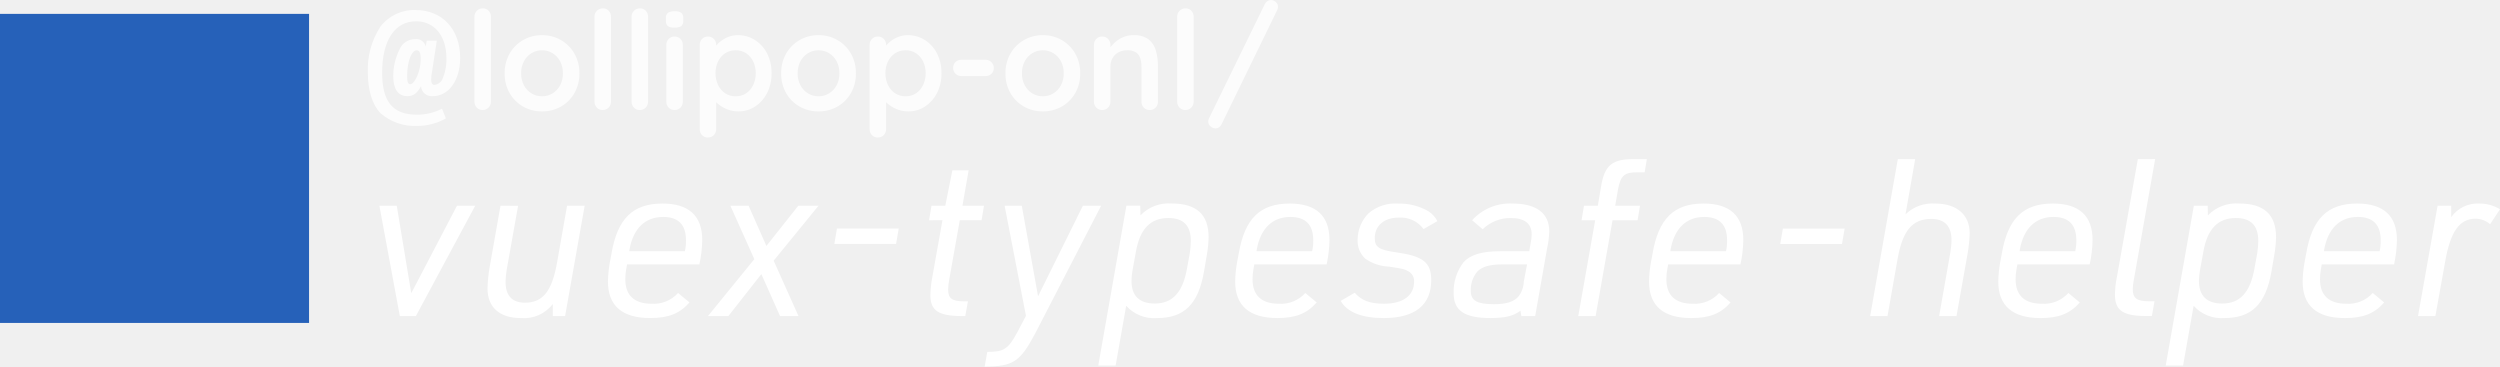
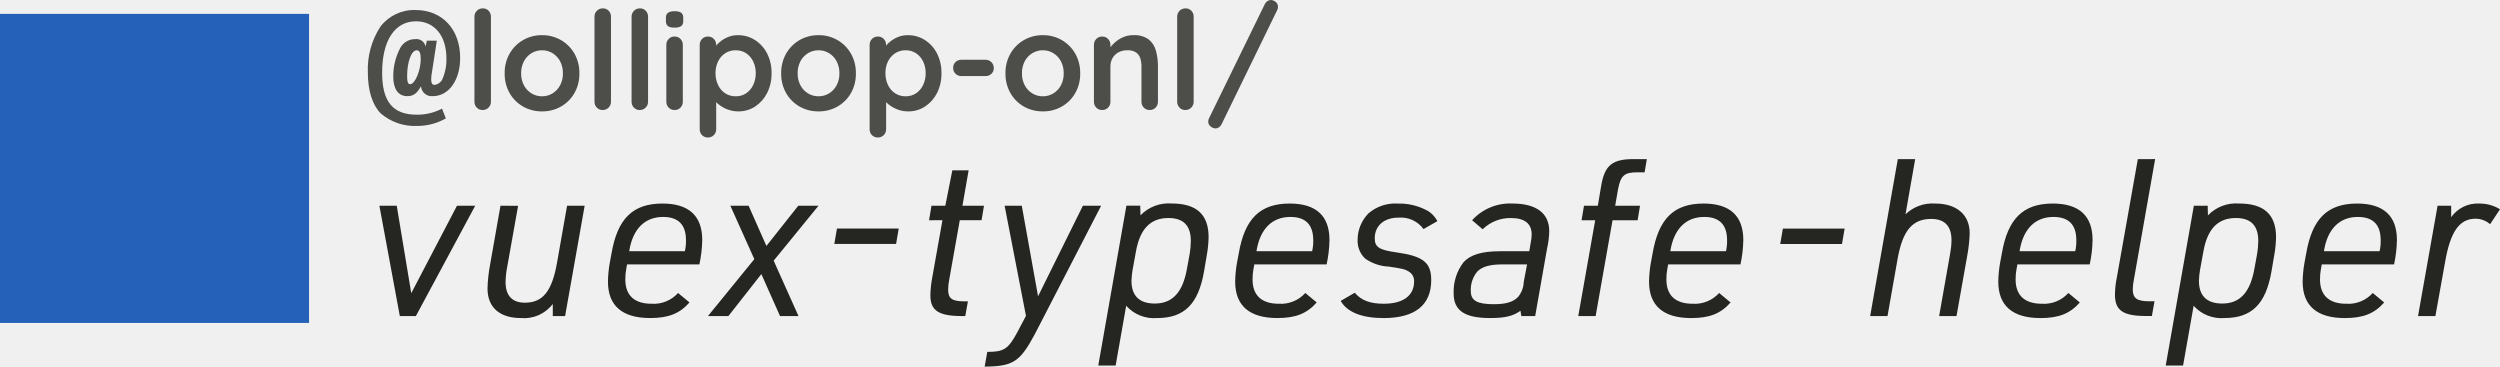
<svg xmlns="http://www.w3.org/2000/svg" width="364.008" height="53.38">
  <path fill="#2661b9" d="M0 2.02h45v45H0z" />
-   <path d="M62.14 5.92l-.16.86a1.379 1.379 0 00-1.54-1.08 2.423 2.423 0 00-2.26 1.48 8.723 8.723 0 00-.92 3.98c0 1.82.74 2.84 2.04 2.84.88 0 1.4-.38 2-1.44A1.556 1.556 0 0063.02 14C65.34 14 67 11.68 67 8.44c0-4.18-2.6-6.98-6.5-6.98a6.184 6.184 0 00-5.1 2.4 11.379 11.379 0 00-1.84 6.72c0 2.6.66 4.7 1.86 5.92a7.6 7.6 0 005.24 1.84 8.517 8.517 0 004.26-1.1l-.56-1.42a7.79 7.79 0 01-3.66.88c-3.5 0-5.06-1.88-5.06-6.12 0-4.68 1.84-7.48 4.94-7.48C63.26 3.1 65 5.22 65 8.48a7.067 7.067 0 01-.62 3.12 1.456 1.456 0 01-1.14.76c-.3 0-.46-.28-.46-.78a5.8 5.8 0 01.12-1.1l.7-4.56zm-1.46 1.4c.4 0 .58.4.58 1.28 0 1.68-.84 3.66-1.54 3.66-.32 0-.44-.34-.44-1.2 0-2.04.62-3.74 1.4-3.74zm10.8 7.48a1.181 1.181 0 01-.35.87 1.181 1.181 0 01-.87.35 1.125 1.125 0 01-.84-.35 1.2 1.2 0 01-.34-.87V2.44a1.181 1.181 0 01.35-.87 1.181 1.181 0 01.87-.35 1.116 1.116 0 01.85.35 1.219 1.219 0 01.33.87zm12.88-4.12a5.625 5.625 0 01-.73 2.89 5.24 5.24 0 01-1.96 1.95 5.461 5.461 0 01-2.75.7 5.461 5.461 0 01-2.75-.7 5.24 5.24 0 01-1.96-1.95 5.625 5.625 0 01-.73-2.89 5.625 5.625 0 01.73-2.89 5.316 5.316 0 011.96-1.96 5.4 5.4 0 012.75-.71 5.4 5.4 0 012.75.71 5.316 5.316 0 011.96 1.96 5.625 5.625 0 01.73 2.89zm-2.4 0a3.635 3.635 0 00-.41-1.77 3.052 3.052 0 00-1.1-1.17 2.885 2.885 0 00-1.53-.42 2.885 2.885 0 00-1.53.42 3.052 3.052 0 00-1.1 1.17 3.635 3.635 0 00-.41 1.77 3.592 3.592 0 00.41 1.75 3.052 3.052 0 001.1 1.17 2.885 2.885 0 001.53.42 2.885 2.885 0 001.53-.42 3.052 3.052 0 001.1-1.17 3.592 3.592 0 00.41-1.75zm7 4.12a1.181 1.181 0 01-.35.87 1.181 1.181 0 01-.87.35 1.125 1.125 0 01-.84-.35 1.2 1.2 0 01-.34-.87V2.44a1.181 1.181 0 01.35-.87 1.181 1.181 0 01.87-.35 1.116 1.116 0 01.85.35 1.219 1.219 0 01.33.87zm5.4 0a1.181 1.181 0 01-.35.87 1.181 1.181 0 01-.87.35 1.125 1.125 0 01-.84-.35 1.2 1.2 0 01-.34-.87V2.44a1.181 1.181 0 01.35-.87 1.181 1.181 0 01.87-.35 1.116 1.116 0 01.85.35 1.219 1.219 0 01.33.87zm5.06 0a1.2 1.2 0 01-.34.87 1.148 1.148 0 01-.86.35 1.148 1.148 0 01-.86-.35 1.2 1.2 0 01-.34-.87V6.54a1.2 1.2 0 01.34-.87 1.148 1.148 0 01.86-.35 1.148 1.148 0 01.86.35 1.2 1.2 0 01.34.87zM98.2 4.02a1.589 1.589 0 01-.96-.22.94.94 0 01-.28-.78v-.38a.889.889 0 01.31-.79 1.714 1.714 0 01.95-.21 1.632 1.632 0 01.98.22.94.94 0 01.28.78v.38a.9.9 0 01-.3.79 1.753 1.753 0 01-.98.21zm9.22 1.1a4.558 4.558 0 012.51.71 5.039 5.039 0 011.76 1.95 6.116 6.116 0 01.65 2.88 6.176 6.176 0 01-.65 2.89 5.079 5.079 0 01-1.74 1.96 4.391 4.391 0 01-2.45.71 4.274 4.274 0 01-1.5-.26 4.8 4.8 0 01-1.23-.66 3.782 3.782 0 01-.82-.81 1.288 1.288 0 01-.29-.69l.62-.26v5.26a1.2 1.2 0 01-.34.87 1.148 1.148 0 01-.86.35 1.166 1.166 0 01-.86-.34 1.191 1.191 0 01-.34-.88V6.54a1.2 1.2 0 01.34-.87 1.148 1.148 0 01.86-.35 1.148 1.148 0 01.86.35 1.2 1.2 0 01.34.87v.98l-.34-.18a1.126 1.126 0 01.28-.63 4.031 4.031 0 01.76-.74 4.328 4.328 0 011.11-.61 3.7 3.7 0 011.33-.24zm-.3 2.2a2.711 2.711 0 00-1.54.44 2.986 2.986 0 00-1.03 1.19 3.815 3.815 0 00-.37 1.71 3.9 3.9 0 00.37 1.71 2.957 2.957 0 001.03 1.21 2.711 2.711 0 001.54.44 2.664 2.664 0 001.53-.44 2.986 2.986 0 001.02-1.21 3.9 3.9 0 00.37-1.71 3.815 3.815 0 00-.37-1.71 3.015 3.015 0 00-1.02-1.19 2.664 2.664 0 00-1.53-.44zm17.5 3.36a5.625 5.625 0 01-.73 2.89 5.24 5.24 0 01-1.96 1.95 5.461 5.461 0 01-2.75.7 5.461 5.461 0 01-2.75-.7 5.24 5.24 0 01-1.96-1.95 5.625 5.625 0 01-.73-2.89 5.625 5.625 0 01.73-2.89 5.316 5.316 0 011.96-1.96 5.4 5.4 0 012.75-.71 5.4 5.4 0 012.75.71 5.316 5.316 0 011.96 1.96 5.625 5.625 0 01.73 2.89zm-2.4 0a3.635 3.635 0 00-.41-1.77 3.052 3.052 0 00-1.1-1.17 2.885 2.885 0 00-1.53-.42 2.885 2.885 0 00-1.53.42 3.052 3.052 0 00-1.1 1.17 3.635 3.635 0 00-.41 1.77 3.592 3.592 0 00.41 1.75 3.052 3.052 0 001.1 1.17 2.885 2.885 0 001.53.42 2.885 2.885 0 001.53-.42 3.052 3.052 0 001.1-1.17 3.592 3.592 0 00.41-1.75zm9.94-5.56a4.558 4.558 0 012.51.71 5.039 5.039 0 011.76 1.95 6.116 6.116 0 01.65 2.88 6.176 6.176 0 01-.65 2.89 5.079 5.079 0 01-1.74 1.96 4.391 4.391 0 01-2.45.71 4.274 4.274 0 01-1.5-.26 4.8 4.8 0 01-1.23-.66 3.782 3.782 0 01-.82-.81 1.288 1.288 0 01-.29-.69l.62-.26v5.26a1.2 1.2 0 01-.34.87 1.148 1.148 0 01-.86.35 1.166 1.166 0 01-.86-.34 1.191 1.191 0 01-.34-.88V6.54a1.2 1.2 0 01.34-.87 1.148 1.148 0 01.86-.35 1.148 1.148 0 01.86.35 1.2 1.2 0 01.34.87v.98l-.34-.18a1.126 1.126 0 01.28-.63 4.032 4.032 0 01.76-.74 4.328 4.328 0 011.11-.61 3.7 3.7 0 011.33-.24zm-.3 2.2a2.711 2.711 0 00-1.54.44 2.986 2.986 0 00-1.03 1.19 3.815 3.815 0 00-.37 1.71 3.9 3.9 0 00.37 1.71 2.957 2.957 0 001.03 1.21 2.711 2.711 0 001.54.44 2.664 2.664 0 001.53-.44 2.986 2.986 0 001.02-1.21 3.9 3.9 0 00.37-1.71 3.815 3.815 0 00-.37-1.71 3.015 3.015 0 00-1.02-1.19 2.664 2.664 0 00-1.53-.44zm8.14 3.76a1.2 1.2 0 01-.87-.34 1.148 1.148 0 01-.35-.86 1.116 1.116 0 01.35-.85 1.219 1.219 0 01.87-.33h3.48a1.181 1.181 0 01.87.35 1.181 1.181 0 01.35.87 1.093 1.093 0 01-.35.83 1.219 1.219 0 01-.87.33zm17.28-.4a5.625 5.625 0 01-.73 2.89 5.24 5.24 0 01-1.96 1.95 5.461 5.461 0 01-2.75.7 5.461 5.461 0 01-2.75-.7 5.24 5.24 0 01-1.96-1.95 5.625 5.625 0 01-.73-2.89 5.625 5.625 0 01.73-2.89 5.316 5.316 0 011.96-1.96 5.4 5.4 0 012.75-.71 5.4 5.4 0 012.75.71 5.316 5.316 0 011.96 1.96 5.625 5.625 0 01.73 2.89zm-2.4 0a3.635 3.635 0 00-.41-1.77 3.052 3.052 0 00-1.1-1.17 2.885 2.885 0 00-1.53-.42 2.885 2.885 0 00-1.53.42 3.052 3.052 0 00-1.1 1.17 3.635 3.635 0 00-.41 1.77 3.592 3.592 0 00.41 1.75 3.052 3.052 0 001.1 1.17 2.885 2.885 0 001.53.42 2.885 2.885 0 001.53-.42 3.052 3.052 0 001.1-1.17 3.592 3.592 0 00.41-1.75zM165 5.12a3.521 3.521 0 012.25.62 3.151 3.151 0 011.06 1.65 8.44 8.44 0 01.29 2.29v5.12a1.2 1.2 0 01-.34.87 1.148 1.148 0 01-.86.35 1.148 1.148 0 01-.86-.35 1.2 1.2 0 01-.34-.87V9.68a3.886 3.886 0 00-.17-1.19 1.644 1.644 0 00-.61-.85 2.119 2.119 0 00-1.26-.32 2.645 2.645 0 00-1.35.32 2.188 2.188 0 00-.84.85 2.438 2.438 0 00-.29 1.19v5.12a1.2 1.2 0 01-.34.87 1.148 1.148 0 01-.86.35 1.148 1.148 0 01-.86-.35 1.2 1.2 0 01-.34-.87V6.54a1.2 1.2 0 01.34-.87 1.148 1.148 0 01.86-.35 1.148 1.148 0 01.86.35 1.2 1.2 0 01.34.87v.86l-.3-.06a3.956 3.956 0 01.52-.73 4.989 4.989 0 01.8-.73 4.067 4.067 0 011.04-.55 3.675 3.675 0 011.26-.21zm8.8 9.68a1.181 1.181 0 01-.35.87 1.181 1.181 0 01-.87.35 1.125 1.125 0 01-.84-.35 1.2 1.2 0 01-.34-.87V2.44a1.181 1.181 0 01.35-.87 1.181 1.181 0 01.87-.35 1.116 1.116 0 01.85.35 1.219 1.219 0 01.33.87zm3.18 3.9a1.15 1.15 0 01-.7-.28.872.872 0 01-.36-.72 1.065 1.065 0 01.12-.48L184.16.6a1.115 1.115 0 01.38-.44.889.889 0 01.5-.16 1.133 1.133 0 01.69.27.874.874 0 01.35.73 1.065 1.065 0 01-.12.48l-8.1 16.62a1.148 1.148 0 01-.37.44.873.873 0 01-.51.16z" fill="rgba(255,255,255,0.8)" />
-   <path d="M58.216 46.02h2.336l8.64-16.064h-2.656L59.88 42.692l-2.112-12.736H55.24zm14.656-16.064l-1.536 8.7a21.4 21.4 0 00-.352 3.364c0 2.72 1.76 4.288 4.832 4.288a5.253 5.253 0 004.672-2.048v1.76h1.792l2.848-16.064h-2.56l-1.44 8.164c-.736 4.288-2.08 5.952-4.7 5.952-1.856 0-2.816-1.024-2.816-3.008a12.974 12.974 0 01.256-2.3l1.568-8.8zM91.3 38.5h10.532a18.108 18.108 0 00.416-3.552c0-3.52-1.952-5.312-5.792-5.312-4.32 0-6.56 2.208-7.424 7.3l-.256 1.376A17.554 17.554 0 0088.52 41c0 3.52 2.08 5.308 6.144 5.308 2.656 0 4.288-.64 5.728-2.272l-1.664-1.376a4.762 4.762 0 01-3.84 1.568c-2.528 0-3.84-1.216-3.84-3.552a7.85 7.85 0 01.128-1.472zm.32-1.92l.032-.224c.544-3.072 2.272-4.768 4.9-4.768 2.208 0 3.328 1.12 3.328 3.392a6.466 6.466 0 01-.16 1.6zm18.212 1.152l-6.752 8.288h2.976l4.8-6.112 2.72 6.112h2.688l-3.616-8.064 6.528-8h-2.944l-4.64 5.856L109 29.956h-2.656zm11.648-2.212h8.992l.384-2.24h-8.992zm15.744-3.456l-1.472 8.256a16.077 16.077 0 00-.288 2.656c0 2.244 1.184 3.044 4.636 3.044h.448l.384-2.144h-.544c-1.76 0-2.336-.416-2.336-1.7a7.931 7.931 0 01.16-1.472l1.536-8.64h3.172l.352-2.112h-3.136l.9-5.152h-2.372l-1.024 5.156h-2.016l-.352 2.112zm12.16 13.924l-1.248 2.368c-1.344 2.5-1.984 2.88-4.384 2.88l-.384 2.144c4.16-.032 5.152-.7 7.328-4.768l9.632-18.656h-2.656l-6.528 13.184-2.368-13.184h-2.5zm10.528 7.232h2.528l1.536-8.7a5.426 5.426 0 004.48 1.792c3.968 0 6.016-2.016 6.848-6.752l.416-2.44a16.429 16.429 0 00.256-2.592c0-3.3-1.76-4.9-5.376-4.9a5.691 5.691 0 00-4.544 1.728l-.032-1.408h-2.016zm12.928-14.176c-.608 3.52-2.112 5.152-4.7 5.152-2.24 0-3.392-1.12-3.392-3.3a10.775 10.775 0 01.16-1.6l.48-2.624c.576-3.328 2.112-4.928 4.736-4.928 2.176 0 3.264 1.088 3.264 3.328a12.112 12.112 0 01-.16 1.856zm9.792-.544h10.528a18.108 18.108 0 00.416-3.552c0-3.52-1.952-5.312-5.792-5.312-4.32 0-6.56 2.208-7.424 7.3l-.26 1.372a17.555 17.555 0 00-.256 2.688c0 3.52 2.08 5.312 6.144 5.312 2.656 0 4.288-.64 5.728-2.272l-1.66-1.376a4.762 4.762 0 01-3.84 1.568c-2.528 0-3.84-1.216-3.84-3.552a7.851 7.851 0 01.128-1.472zm.32-1.92l.032-.224c.544-3.072 2.272-4.768 4.9-4.768 2.208 0 3.328 1.12 3.328 3.392a6.467 6.467 0 01-.16 1.6zm12.256 7.232c.928 1.632 3.072 2.5 6.24 2.5 4.576 0 6.944-1.888 6.944-5.536 0-2.56-1.184-3.488-5.088-4.032-2.5-.352-3.136-.768-3.136-2.048 0-1.824 1.344-3.008 3.456-3.008a4.1 4.1 0 013.648 1.664l2.016-1.152a3.9 3.9 0 00-1.248-1.408 8.466 8.466 0 00-4.512-1.152 5.938 5.938 0 00-4.288 1.44 5.519 5.519 0 00-1.568 3.872 3.531 3.531 0 001.088 2.688 6.42 6.42 0 003.488 1.18c2.048.32 2.272.352 2.848.7a1.594 1.594 0 01.8 1.472c0 2.048-1.6 3.232-4.384 3.232-2.048 0-3.3-.48-4.256-1.6zm27.456-7.232h-4.224c-2.688 0-4.352.512-5.344 1.6a7.015 7.015 0 00-1.44 4.544c0 2.5 1.6 3.584 5.312 3.584 2.176 0 3.36-.288 4.416-1.056l.128.768h2.016l1.728-9.824a12.756 12.756 0 00.32-2.528c0-2.624-1.888-4.032-5.344-4.032a7.439 7.439 0 00-5.888 2.432l1.536 1.312a5.75 5.75 0 014.128-1.632c1.952 0 3.008.8 3.008 2.368a6.625 6.625 0 01-.16 1.344zm-.32 1.92l-.48 2.528a3.609 3.609 0 01-.8 2.176c-.7.768-1.792 1.088-3.552 1.088-2.432 0-3.36-.512-3.36-1.92a4.132 4.132 0 01.96-2.848c.7-.7 1.824-1.024 3.584-1.024zm9.92-6.432L229.8 46.02h2.528l2.464-13.952h3.648l.352-2.112h-3.616l.416-2.4c.384-2.016.928-2.5 2.944-2.464h.928l.32-1.92h-1.664c-3.328-.064-4.48.832-4.992 3.936l-.48 2.848h-2.016l-.352 2.112zm10.624 6.432h10.528a18.108 18.108 0 00.416-3.552c0-3.52-1.952-5.312-5.792-5.312-4.32 0-6.56 2.208-7.424 7.3l-.256 1.376a17.554 17.554 0 00-.256 2.688c0 3.52 2.08 5.312 6.144 5.312 2.656 0 4.288-.64 5.728-2.272l-1.664-1.38a4.762 4.762 0 01-3.84 1.568c-2.528 0-3.84-1.216-3.84-3.552a7.851 7.851 0 01.128-1.472zm.32-1.92l.032-.224c.544-3.072 2.272-4.768 4.9-4.768 2.208 0 3.328 1.12 3.328 3.392a6.467 6.467 0 01-.16 1.6zm16-1.056h8.992l.384-2.24h-8.992zM272.3 46.02h2.528l1.472-8.352c.736-4.1 2.144-5.792 4.9-5.792 1.952 0 2.944 1.056 2.944 3.072a11.154 11.154 0 01-.192 1.952l-1.608 9.12h2.528l1.6-8.992a21.3 21.3 0 00.32-3.072c0-2.688-1.888-4.32-5.024-4.32a5.642 5.642 0 00-4.32 1.568l1.408-8.032h-2.528zm21.44-7.52h10.528a18.108 18.108 0 00.416-3.552c0-3.52-1.952-5.312-5.792-5.312-4.32 0-6.56 2.208-7.424 7.3l-.256 1.376a17.554 17.554 0 00-.256 2.688c0 3.52 2.08 5.312 6.144 5.312 2.656 0 4.288-.64 5.728-2.272l-1.668-1.38a4.762 4.762 0 01-3.84 1.568c-2.528 0-3.84-1.216-3.84-3.552a7.851 7.851 0 01.128-1.472zm.32-1.92l.032-.224c.544-3.072 2.272-4.768 4.9-4.768 2.208 0 3.328 1.12 3.328 3.392a6.467 6.467 0 01-.16 1.6zm17.216-13.408l-3.044 17.148a13.121 13.121 0 00-.288 2.592c0 2.3 1.184 3.1 4.544 3.1h.832l.384-2.144H313c-1.856 0-2.464-.416-2.464-1.76a7.388 7.388 0 01.16-1.376l3.1-17.568zm4.06 30.048h2.528l1.536-8.7a5.426 5.426 0 004.48 1.788c3.968 0 6.016-2.016 6.848-6.752l.416-2.432a16.428 16.428 0 00.256-2.592c0-3.3-1.76-4.9-5.376-4.9a5.691 5.691 0 00-4.544 1.728l-.032-1.408h-2.016zm12.928-14.176c-.608 3.52-2.112 5.152-4.7 5.152-2.24 0-3.392-1.12-3.392-3.3a10.774 10.774 0 01.16-1.6l.48-2.624c.576-3.328 2.112-4.928 4.736-4.928 2.176 0 3.264 1.088 3.264 3.328a12.111 12.111 0 01-.16 1.856zm9.792-.544h10.528a18.107 18.107 0 00.416-3.552c0-3.52-1.952-5.312-5.792-5.312-4.32 0-6.56 2.208-7.424 7.3l-.256 1.376a17.554 17.554 0 00-.256 2.688c0 3.52 2.08 5.312 6.144 5.312 2.656 0 4.288-.64 5.728-2.272l-1.664-1.38a4.762 4.762 0 01-3.84 1.568c-2.528 0-3.84-1.216-3.84-3.552a7.85 7.85 0 01.128-1.472zm.32-1.92l.032-.224c.544-3.072 2.272-4.768 4.9-4.768 2.208 0 3.328 1.12 3.328 3.392a6.465 6.465 0 01-.16 1.6zm13.696 9.44h2.528l1.408-7.84c.768-4.448 2.08-6.336 4.448-6.336a3.244 3.244 0 012.112.8l1.44-2.176a5.7 5.7 0 00-3.008-.832 4.718 4.718 0 00-4.1 1.984v-1.664h-1.98z" fill="#fff" />
+   <path d="M62.14 5.92l-.16.86a1.379 1.379 0 00-1.54-1.08 2.423 2.423 0 00-2.26 1.48 8.723 8.723 0 00-.92 3.98c0 1.82.74 2.84 2.04 2.84.88 0 1.4-.38 2-1.44A1.556 1.556 0 0063.02 14C65.34 14 67 11.68 67 8.44c0-4.18-2.6-6.98-6.5-6.98a6.184 6.184 0 00-5.1 2.4 11.379 11.379 0 00-1.84 6.72c0 2.6.66 4.7 1.86 5.92a7.6 7.6 0 005.24 1.84 8.517 8.517 0 004.26-1.1l-.56-1.42a7.79 7.79 0 01-3.66.88c-3.5 0-5.06-1.88-5.06-6.12 0-4.68 1.84-7.48 4.94-7.48C63.26 3.1 65 5.22 65 8.48a7.067 7.067 0 01-.62 3.12 1.456 1.456 0 01-1.14.76c-.3 0-.46-.28-.46-.78a5.8 5.8 0 01.12-1.1l.7-4.56zm-1.46 1.4c.4 0 .58.4.58 1.28 0 1.68-.84 3.66-1.54 3.66-.32 0-.44-.34-.44-1.2 0-2.04.62-3.74 1.4-3.74zm10.8 7.48a1.181 1.181 0 01-.35.87 1.181 1.181 0 01-.87.35 1.125 1.125 0 01-.84-.35 1.2 1.2 0 01-.34-.87V2.44a1.181 1.181 0 01.35-.87 1.181 1.181 0 01.87-.35 1.116 1.116 0 01.85.35 1.219 1.219 0 01.33.87zm12.88-4.12a5.625 5.625 0 01-.73 2.89 5.24 5.24 0 01-1.96 1.95 5.461 5.461 0 01-2.75.7 5.461 5.461 0 01-2.75-.7 5.24 5.24 0 01-1.96-1.95 5.625 5.625 0 01-.73-2.89 5.625 5.625 0 01.73-2.89 5.316 5.316 0 011.96-1.96 5.4 5.4 0 012.75-.71 5.4 5.4 0 012.75.71 5.316 5.316 0 011.96 1.96 5.625 5.625 0 01.73 2.89zm-2.4 0a3.635 3.635 0 00-.41-1.77 3.052 3.052 0 00-1.1-1.17 2.885 2.885 0 00-1.53-.42 2.885 2.885 0 00-1.53.42 3.052 3.052 0 00-1.1 1.17 3.635 3.635 0 00-.41 1.77 3.592 3.592 0 00.41 1.75 3.052 3.052 0 001.1 1.17 2.885 2.885 0 001.53.42 2.885 2.885 0 001.53-.42 3.052 3.052 0 001.1-1.17 3.592 3.592 0 00.41-1.75zm7 4.12a1.181 1.181 0 01-.35.87 1.181 1.181 0 01-.87.35 1.125 1.125 0 01-.84-.35 1.2 1.2 0 01-.34-.87V2.44a1.181 1.181 0 01.35-.87 1.181 1.181 0 01.87-.35 1.116 1.116 0 01.85.35 1.219 1.219 0 01.33.87zm5.4 0a1.181 1.181 0 01-.35.87 1.181 1.181 0 01-.87.35 1.125 1.125 0 01-.84-.35 1.2 1.2 0 01-.34-.87V2.44a1.181 1.181 0 01.35-.87 1.181 1.181 0 01.87-.35 1.116 1.116 0 01.85.35 1.219 1.219 0 01.33.87zm5.06 0a1.2 1.2 0 01-.34.87 1.148 1.148 0 01-.86.35 1.148 1.148 0 01-.86-.35 1.2 1.2 0 01-.34-.87V6.54a1.2 1.2 0 01.34-.87 1.148 1.148 0 01.86-.35 1.148 1.148 0 01.86.35 1.2 1.2 0 01.34.87zM98.2 4.02a1.589 1.589 0 01-.96-.22.94.94 0 01-.28-.78v-.38a.889.889 0 01.31-.79 1.714 1.714 0 01.95-.21 1.632 1.632 0 01.98.22.94.94 0 01.28.78v.38a.9.9 0 01-.3.79 1.753 1.753 0 01-.98.21zm9.22 1.1a4.558 4.558 0 012.51.71 5.039 5.039 0 011.76 1.95 6.116 6.116 0 01.65 2.88 6.176 6.176 0 01-.65 2.89 5.079 5.079 0 01-1.74 1.96 4.391 4.391 0 01-2.45.71 4.274 4.274 0 01-1.5-.26 4.8 4.8 0 01-1.23-.66 3.782 3.782 0 01-.82-.81 1.288 1.288 0 01-.29-.69l.62-.26v5.26a1.2 1.2 0 01-.34.87 1.148 1.148 0 01-.86.35 1.166 1.166 0 01-.86-.34 1.191 1.191 0 01-.34-.88V6.54a1.2 1.2 0 01.34-.87 1.148 1.148 0 01.86-.35 1.148 1.148 0 01.86.35 1.2 1.2 0 01.34.87v.98l-.34-.18a1.126 1.126 0 01.28-.63 4.031 4.031 0 01.76-.74 4.328 4.328 0 011.11-.61 3.7 3.7 0 011.33-.24zm-.3 2.2a2.711 2.711 0 00-1.54.44 2.986 2.986 0 00-1.03 1.19 3.815 3.815 0 00-.37 1.71 3.9 3.9 0 00.37 1.71 2.957 2.957 0 001.03 1.21 2.711 2.711 0 001.54.44 2.664 2.664 0 001.53-.44 2.986 2.986 0 001.02-1.21 3.9 3.9 0 00.37-1.71 3.815 3.815 0 00-.37-1.71 3.015 3.015 0 00-1.02-1.19 2.664 2.664 0 00-1.53-.44zm17.5 3.36a5.625 5.625 0 01-.73 2.89 5.24 5.24 0 01-1.96 1.95 5.461 5.461 0 01-2.75.7 5.461 5.461 0 01-2.75-.7 5.24 5.24 0 01-1.96-1.95 5.625 5.625 0 01-.73-2.89 5.625 5.625 0 01.73-2.89 5.316 5.316 0 011.96-1.96 5.4 5.4 0 012.75-.71 5.4 5.4 0 012.75.71 5.316 5.316 0 011.96 1.96 5.625 5.625 0 01.73 2.89zm-2.4 0a3.635 3.635 0 00-.41-1.77 3.052 3.052 0 00-1.1-1.17 2.885 2.885 0 00-1.53-.42 2.885 2.885 0 00-1.53.42 3.052 3.052 0 00-1.1 1.17 3.635 3.635 0 00-.41 1.77 3.592 3.592 0 00.41 1.75 3.052 3.052 0 001.1 1.17 2.885 2.885 0 001.53.42 2.885 2.885 0 001.53-.42 3.052 3.052 0 001.1-1.17 3.592 3.592 0 00.41-1.75zm9.94-5.56a4.558 4.558 0 012.51.71 5.039 5.039 0 011.76 1.95 6.116 6.116 0 01.65 2.88 6.176 6.176 0 01-.65 2.89 5.079 5.079 0 01-1.74 1.96 4.391 4.391 0 01-2.45.71 4.274 4.274 0 01-1.5-.26 4.8 4.8 0 01-1.23-.66 3.782 3.782 0 01-.82-.81 1.288 1.288 0 01-.29-.69l.62-.26v5.26a1.2 1.2 0 01-.34.87 1.148 1.148 0 01-.86.35 1.166 1.166 0 01-.86-.34 1.191 1.191 0 01-.34-.88V6.54a1.2 1.2 0 01.34-.87 1.148 1.148 0 01.86-.35 1.148 1.148 0 01.86.35 1.2 1.2 0 01.34.87v.98l-.34-.18a1.126 1.126 0 01.28-.63 4.032 4.032 0 01.76-.74 4.328 4.328 0 011.11-.61 3.7 3.7 0 011.33-.24zm-.3 2.2a2.711 2.711 0 00-1.54.44 2.986 2.986 0 00-1.03 1.19 3.815 3.815 0 00-.37 1.71 3.9 3.9 0 00.37 1.71 2.957 2.957 0 001.03 1.21 2.711 2.711 0 001.54.44 2.664 2.664 0 001.53-.44 2.986 2.986 0 001.02-1.21 3.9 3.9 0 00.37-1.71 3.815 3.815 0 00-.37-1.71 3.015 3.015 0 00-1.02-1.19 2.664 2.664 0 00-1.53-.44zm8.14 3.76a1.2 1.2 0 01-.87-.34 1.148 1.148 0 01-.35-.86 1.116 1.116 0 01.35-.85 1.219 1.219 0 01.87-.33h3.48a1.181 1.181 0 01.87.35 1.181 1.181 0 01.35.87 1.093 1.093 0 01-.35.83 1.219 1.219 0 01-.87.33zm17.28-.4a5.625 5.625 0 01-.73 2.89 5.24 5.24 0 01-1.96 1.95 5.461 5.461 0 01-2.75.7 5.461 5.461 0 01-2.75-.7 5.24 5.24 0 01-1.96-1.95 5.625 5.625 0 01-.73-2.89 5.625 5.625 0 01.73-2.89 5.316 5.316 0 011.96-1.96 5.4 5.4 0 012.75-.71 5.4 5.4 0 012.75.71 5.316 5.316 0 011.96 1.96 5.625 5.625 0 01.73 2.89zm-2.4 0a3.635 3.635 0 00-.41-1.77 3.052 3.052 0 00-1.1-1.17 2.885 2.885 0 00-1.53-.42 2.885 2.885 0 00-1.53.42 3.052 3.052 0 00-1.1 1.17 3.635 3.635 0 00-.41 1.77 3.592 3.592 0 00.41 1.75 3.052 3.052 0 001.1 1.17 2.885 2.885 0 001.53.42 2.885 2.885 0 001.53-.42 3.052 3.052 0 001.1-1.17 3.592 3.592 0 00.41-1.75zM165 5.12a3.521 3.521 0 012.25.62 3.151 3.151 0 011.06 1.65 8.44 8.44 0 01.29 2.29v5.12a1.2 1.2 0 01-.34.87 1.148 1.148 0 01-.86.35 1.148 1.148 0 01-.86-.35 1.2 1.2 0 01-.34-.87V9.68a3.886 3.886 0 00-.17-1.19 1.644 1.644 0 00-.61-.85 2.119 2.119 0 00-1.26-.32 2.645 2.645 0 00-1.35.32 2.188 2.188 0 00-.84.85 2.438 2.438 0 00-.29 1.19v5.12a1.2 1.2 0 01-.34.87 1.148 1.148 0 01-.86.35 1.148 1.148 0 01-.86-.35 1.2 1.2 0 01-.34-.87V6.54a1.2 1.2 0 01.34-.87 1.148 1.148 0 01.86-.35 1.148 1.148 0 01.86.35 1.2 1.2 0 01.34.87v.86l-.3-.06a3.956 3.956 0 01.52-.73 4.989 4.989 0 01.8-.73 4.067 4.067 0 011.04-.55 3.675 3.675 0 011.26-.21zm8.8 9.68a1.181 1.181 0 01-.35.87 1.181 1.181 0 01-.87.35 1.125 1.125 0 01-.84-.35 1.2 1.2 0 01-.34-.87V2.44a1.181 1.181 0 01.35-.87 1.181 1.181 0 01.87-.35 1.116 1.116 0 01.85.35 1.219 1.219 0 01.33.87zm3.18 3.9a1.15 1.15 0 01-.7-.28.872.872 0 01-.36-.72 1.065 1.065 0 01.12-.48L184.16.6a1.115 1.115 0 01.38-.44.889.889 0 01.5-.16 1.133 1.133 0 01.69.27.874.874 0 01.35.73 1.065 1.065 0 01-.12.48l-8.1 16.62a1.148 1.148 0 01-.37.44.873.873 0 01-.51.16z" fill="rgba(37,37,33,0.8)" />
+   <path d="M58.216 46.02h2.336l8.64-16.064h-2.656L59.88 42.692l-2.112-12.736H55.24zm14.656-16.064l-1.536 8.7a21.4 21.4 0 00-.352 3.364c0 2.72 1.76 4.288 4.832 4.288a5.253 5.253 0 004.672-2.048v1.76h1.792l2.848-16.064h-2.56l-1.44 8.164c-.736 4.288-2.08 5.952-4.7 5.952-1.856 0-2.816-1.024-2.816-3.008a12.974 12.974 0 01.256-2.3l1.568-8.8zM91.3 38.5h10.532a18.108 18.108 0 00.416-3.552c0-3.52-1.952-5.312-5.792-5.312-4.32 0-6.56 2.208-7.424 7.3l-.256 1.376A17.554 17.554 0 0088.52 41c0 3.52 2.08 5.308 6.144 5.308 2.656 0 4.288-.64 5.728-2.272l-1.664-1.376a4.762 4.762 0 01-3.84 1.568c-2.528 0-3.84-1.216-3.84-3.552a7.85 7.85 0 01.128-1.472zm.32-1.92l.032-.224c.544-3.072 2.272-4.768 4.9-4.768 2.208 0 3.328 1.12 3.328 3.392a6.466 6.466 0 01-.16 1.6zm18.212 1.152l-6.752 8.288h2.976l4.8-6.112 2.72 6.112h2.688l-3.616-8.064 6.528-8h-2.944l-4.64 5.856L109 29.956h-2.656zm11.648-2.212h8.992l.384-2.24h-8.992zm15.744-3.456l-1.472 8.256a16.077 16.077 0 00-.288 2.656c0 2.244 1.184 3.044 4.636 3.044h.448l.384-2.144h-.544c-1.76 0-2.336-.416-2.336-1.7a7.931 7.931 0 01.16-1.472l1.536-8.64h3.172l.352-2.112h-3.136l.9-5.152h-2.372l-1.024 5.156h-2.016l-.352 2.112zm12.16 13.924l-1.248 2.368c-1.344 2.5-1.984 2.88-4.384 2.88l-.384 2.144c4.16-.032 5.152-.7 7.328-4.768l9.632-18.656h-2.656l-6.528 13.184-2.368-13.184h-2.5zm10.528 7.232h2.528l1.536-8.7a5.426 5.426 0 004.48 1.792c3.968 0 6.016-2.016 6.848-6.752l.416-2.44a16.429 16.429 0 00.256-2.592c0-3.3-1.76-4.9-5.376-4.9a5.691 5.691 0 00-4.544 1.728l-.032-1.408h-2.016zm12.928-14.176c-.608 3.52-2.112 5.152-4.7 5.152-2.24 0-3.392-1.12-3.392-3.3a10.775 10.775 0 01.16-1.6l.48-2.624c.576-3.328 2.112-4.928 4.736-4.928 2.176 0 3.264 1.088 3.264 3.328a12.112 12.112 0 01-.16 1.856zm9.792-.544h10.528a18.108 18.108 0 00.416-3.552c0-3.52-1.952-5.312-5.792-5.312-4.32 0-6.56 2.208-7.424 7.3l-.26 1.372a17.555 17.555 0 00-.256 2.688c0 3.52 2.08 5.312 6.144 5.312 2.656 0 4.288-.64 5.728-2.272l-1.66-1.376a4.762 4.762 0 01-3.84 1.568c-2.528 0-3.84-1.216-3.84-3.552a7.851 7.851 0 01.128-1.472zm.32-1.92l.032-.224c.544-3.072 2.272-4.768 4.9-4.768 2.208 0 3.328 1.12 3.328 3.392a6.467 6.467 0 01-.16 1.6zm12.256 7.232c.928 1.632 3.072 2.5 6.24 2.5 4.576 0 6.944-1.888 6.944-5.536 0-2.56-1.184-3.488-5.088-4.032-2.5-.352-3.136-.768-3.136-2.048 0-1.824 1.344-3.008 3.456-3.008a4.1 4.1 0 013.648 1.664l2.016-1.152a3.9 3.9 0 00-1.248-1.408 8.466 8.466 0 00-4.512-1.152 5.938 5.938 0 00-4.288 1.44 5.519 5.519 0 00-1.568 3.872 3.531 3.531 0 001.088 2.688 6.42 6.42 0 003.488 1.18c2.048.32 2.272.352 2.848.7a1.594 1.594 0 01.8 1.472c0 2.048-1.6 3.232-4.384 3.232-2.048 0-3.3-.48-4.256-1.6zm27.456-7.232h-4.224c-2.688 0-4.352.512-5.344 1.6a7.015 7.015 0 00-1.44 4.544c0 2.5 1.6 3.584 5.312 3.584 2.176 0 3.36-.288 4.416-1.056l.128.768h2.016l1.728-9.824a12.756 12.756 0 00.32-2.528c0-2.624-1.888-4.032-5.344-4.032a7.439 7.439 0 00-5.888 2.432l1.536 1.312a5.75 5.75 0 014.128-1.632c1.952 0 3.008.8 3.008 2.368a6.625 6.625 0 01-.16 1.344zm-.32 1.92l-.48 2.528a3.609 3.609 0 01-.8 2.176c-.7.768-1.792 1.088-3.552 1.088-2.432 0-3.36-.512-3.36-1.92a4.132 4.132 0 01.96-2.848c.7-.7 1.824-1.024 3.584-1.024zm9.92-6.432L229.8 46.02h2.528l2.464-13.952h3.648l.352-2.112h-3.616l.416-2.4c.384-2.016.928-2.5 2.944-2.464h.928l.32-1.92h-1.664c-3.328-.064-4.48.832-4.992 3.936l-.48 2.848h-2.016l-.352 2.112zm10.624 6.432h10.528a18.108 18.108 0 00.416-3.552c0-3.52-1.952-5.312-5.792-5.312-4.32 0-6.56 2.208-7.424 7.3l-.256 1.376a17.554 17.554 0 00-.256 2.688c0 3.52 2.08 5.312 6.144 5.312 2.656 0 4.288-.64 5.728-2.272l-1.664-1.38a4.762 4.762 0 01-3.84 1.568c-2.528 0-3.84-1.216-3.84-3.552a7.851 7.851 0 01.128-1.472zm.32-1.92l.032-.224c.544-3.072 2.272-4.768 4.9-4.768 2.208 0 3.328 1.12 3.328 3.392a6.467 6.467 0 01-.16 1.6zm16-1.056h8.992l.384-2.24h-8.992zM272.3 46.02h2.528l1.472-8.352c.736-4.1 2.144-5.792 4.9-5.792 1.952 0 2.944 1.056 2.944 3.072a11.154 11.154 0 01-.192 1.952l-1.608 9.12h2.528l1.6-8.992a21.3 21.3 0 00.32-3.072c0-2.688-1.888-4.32-5.024-4.32a5.642 5.642 0 00-4.32 1.568l1.408-8.032h-2.528zm21.44-7.52h10.528a18.108 18.108 0 00.416-3.552c0-3.52-1.952-5.312-5.792-5.312-4.32 0-6.56 2.208-7.424 7.3l-.256 1.376a17.554 17.554 0 00-.256 2.688c0 3.52 2.08 5.312 6.144 5.312 2.656 0 4.288-.64 5.728-2.272l-1.668-1.38a4.762 4.762 0 01-3.84 1.568c-2.528 0-3.84-1.216-3.84-3.552a7.851 7.851 0 01.128-1.472zm.32-1.92l.032-.224c.544-3.072 2.272-4.768 4.9-4.768 2.208 0 3.328 1.12 3.328 3.392a6.467 6.467 0 01-.16 1.6zm17.216-13.408l-3.044 17.148a13.121 13.121 0 00-.288 2.592c0 2.3 1.184 3.1 4.544 3.1h.832l.384-2.144H313c-1.856 0-2.464-.416-2.464-1.76a7.388 7.388 0 01.16-1.376l3.1-17.568zm4.06 30.048h2.528l1.536-8.7a5.426 5.426 0 004.48 1.788c3.968 0 6.016-2.016 6.848-6.752l.416-2.432a16.428 16.428 0 00.256-2.592c0-3.3-1.76-4.9-5.376-4.9a5.691 5.691 0 00-4.544 1.728l-.032-1.408h-2.016zm12.928-14.176c-.608 3.52-2.112 5.152-4.7 5.152-2.24 0-3.392-1.12-3.392-3.3a10.774 10.774 0 01.16-1.6l.48-2.624c.576-3.328 2.112-4.928 4.736-4.928 2.176 0 3.264 1.088 3.264 3.328a12.111 12.111 0 01-.16 1.856zm9.792-.544h10.528a18.107 18.107 0 00.416-3.552c0-3.52-1.952-5.312-5.792-5.312-4.32 0-6.56 2.208-7.424 7.3l-.256 1.376a17.554 17.554 0 00-.256 2.688c0 3.52 2.08 5.312 6.144 5.312 2.656 0 4.288-.64 5.728-2.272l-1.664-1.38a4.762 4.762 0 01-3.84 1.568c-2.528 0-3.84-1.216-3.84-3.552a7.85 7.85 0 01.128-1.472zm.32-1.92l.032-.224c.544-3.072 2.272-4.768 4.9-4.768 2.208 0 3.328 1.12 3.328 3.392a6.465 6.465 0 01-.16 1.6zm13.696 9.44h2.528l1.408-7.84c.768-4.448 2.08-6.336 4.448-6.336a3.244 3.244 0 012.112.8l1.44-2.176a5.7 5.7 0 00-3.008-.832 4.718 4.718 0 00-4.1 1.984v-1.664h-1.98z" fill="#252521" />
</svg>
